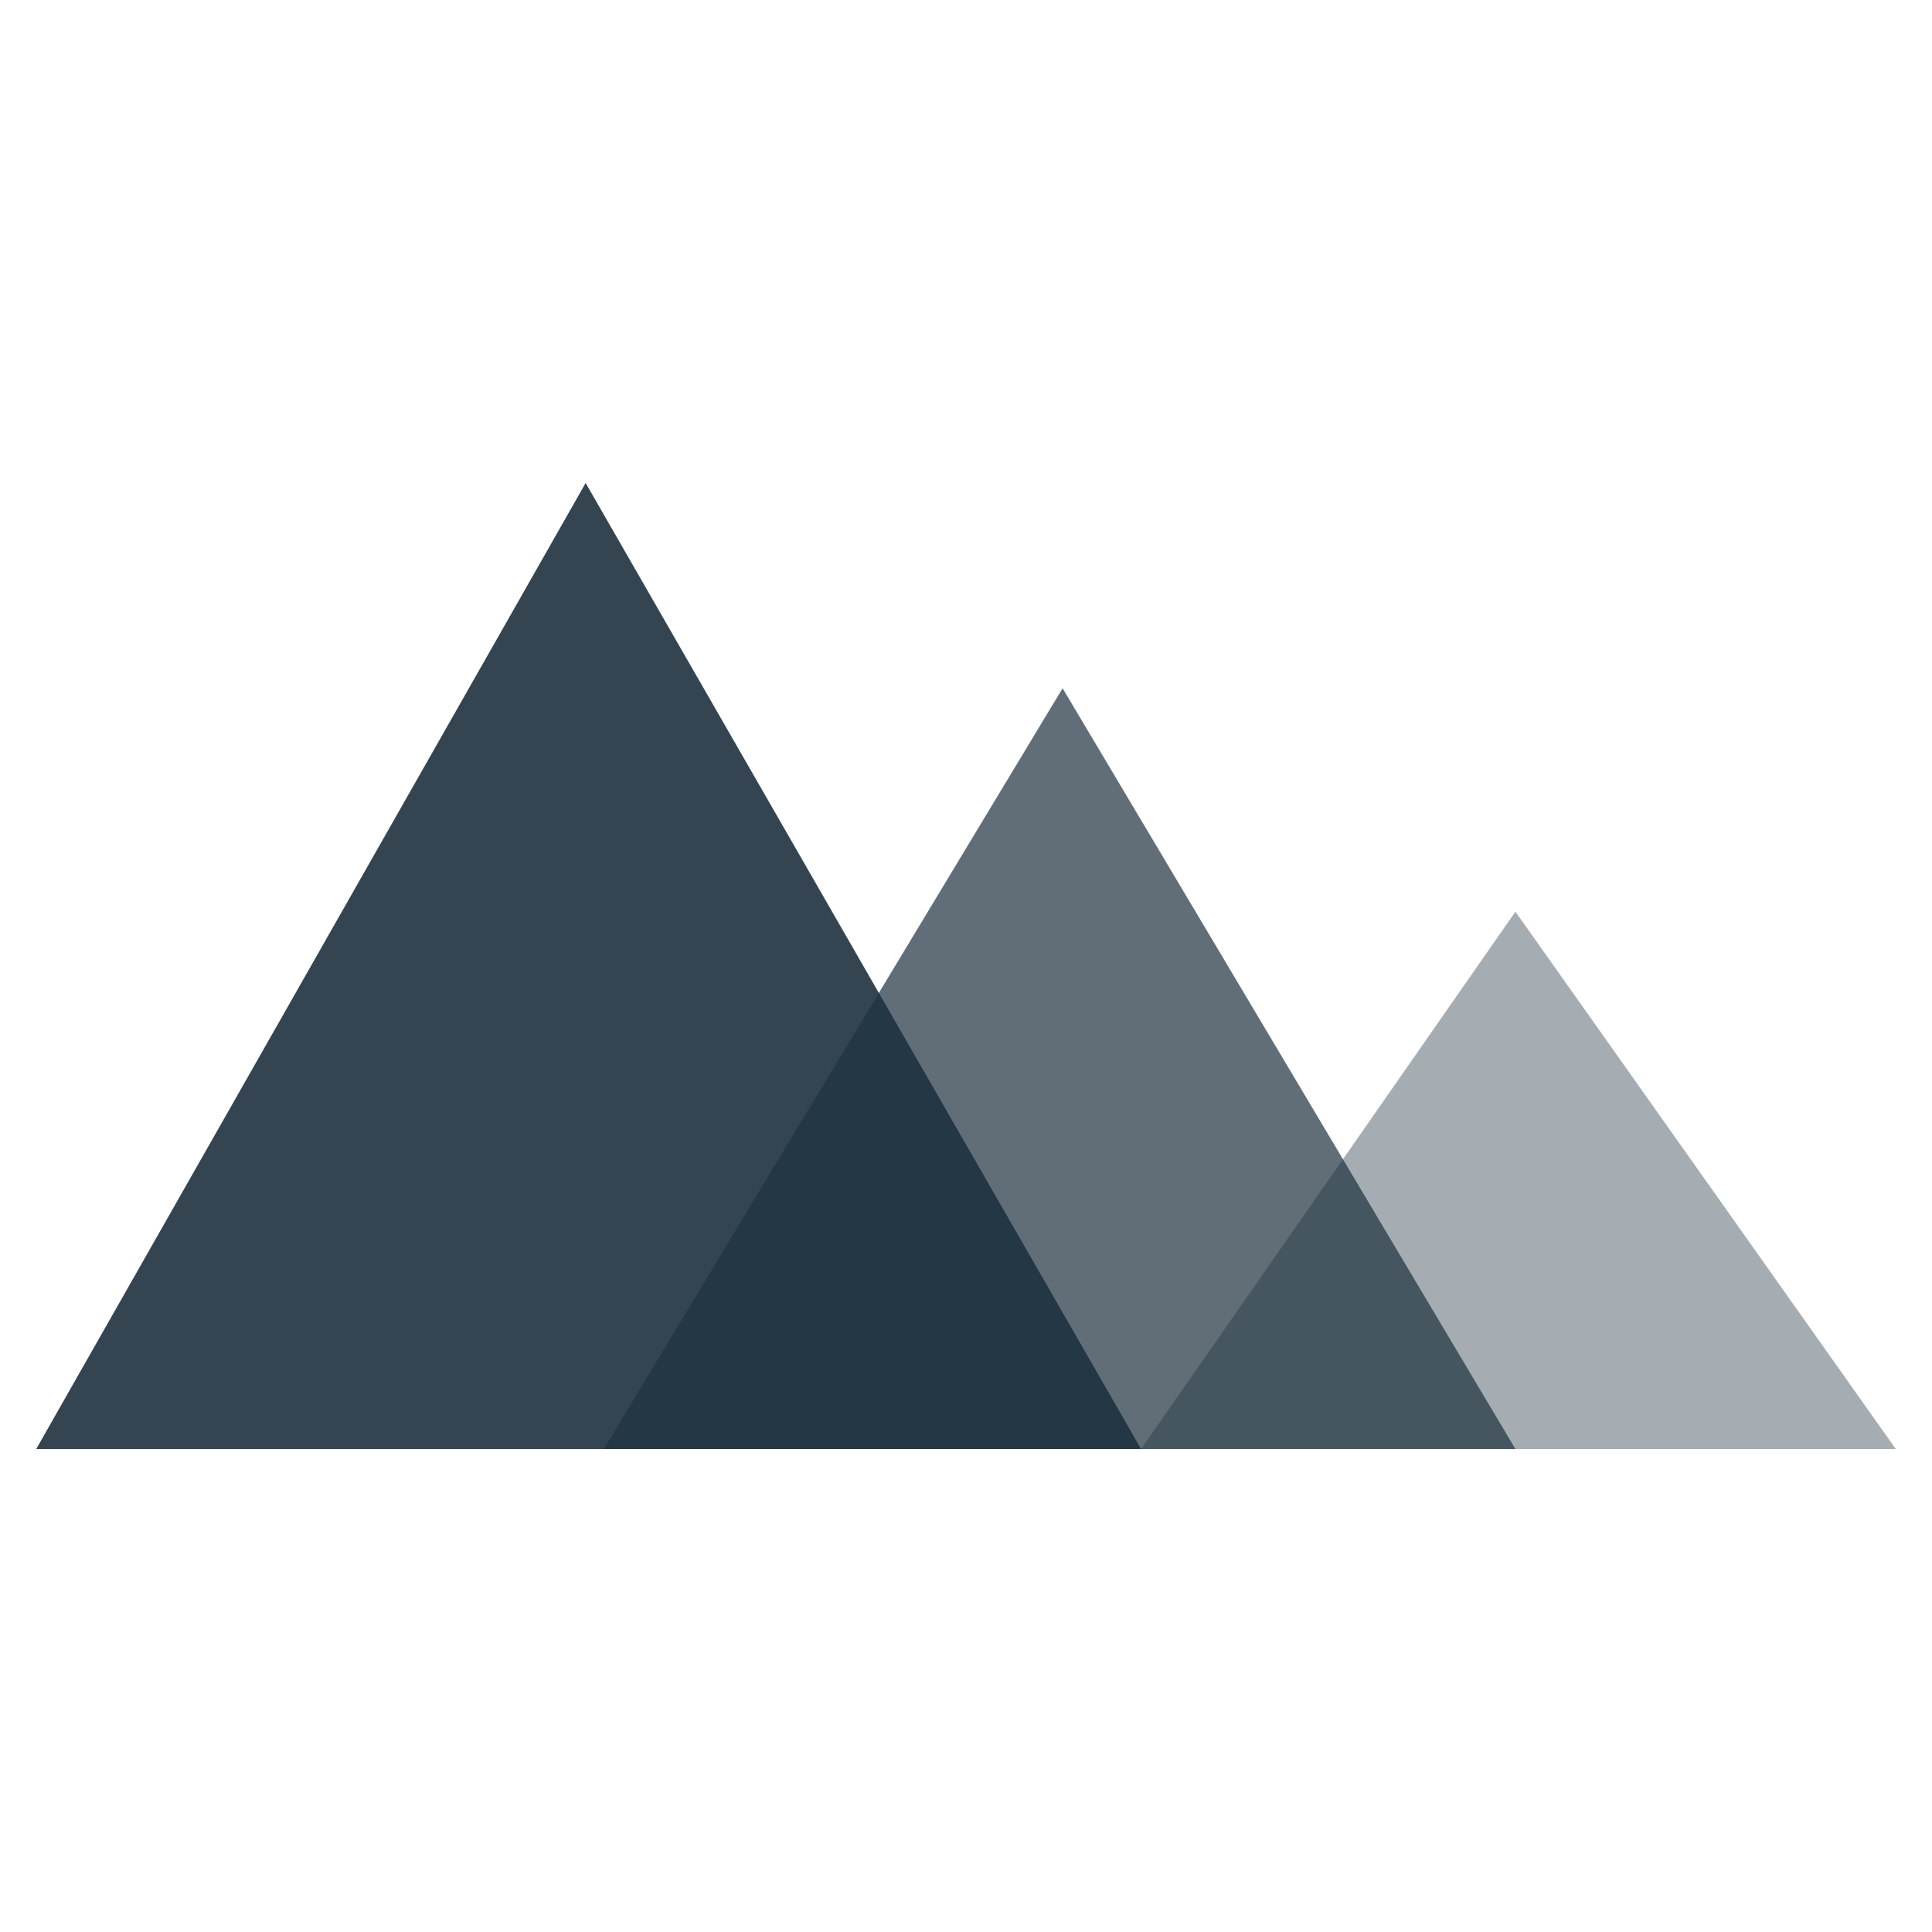
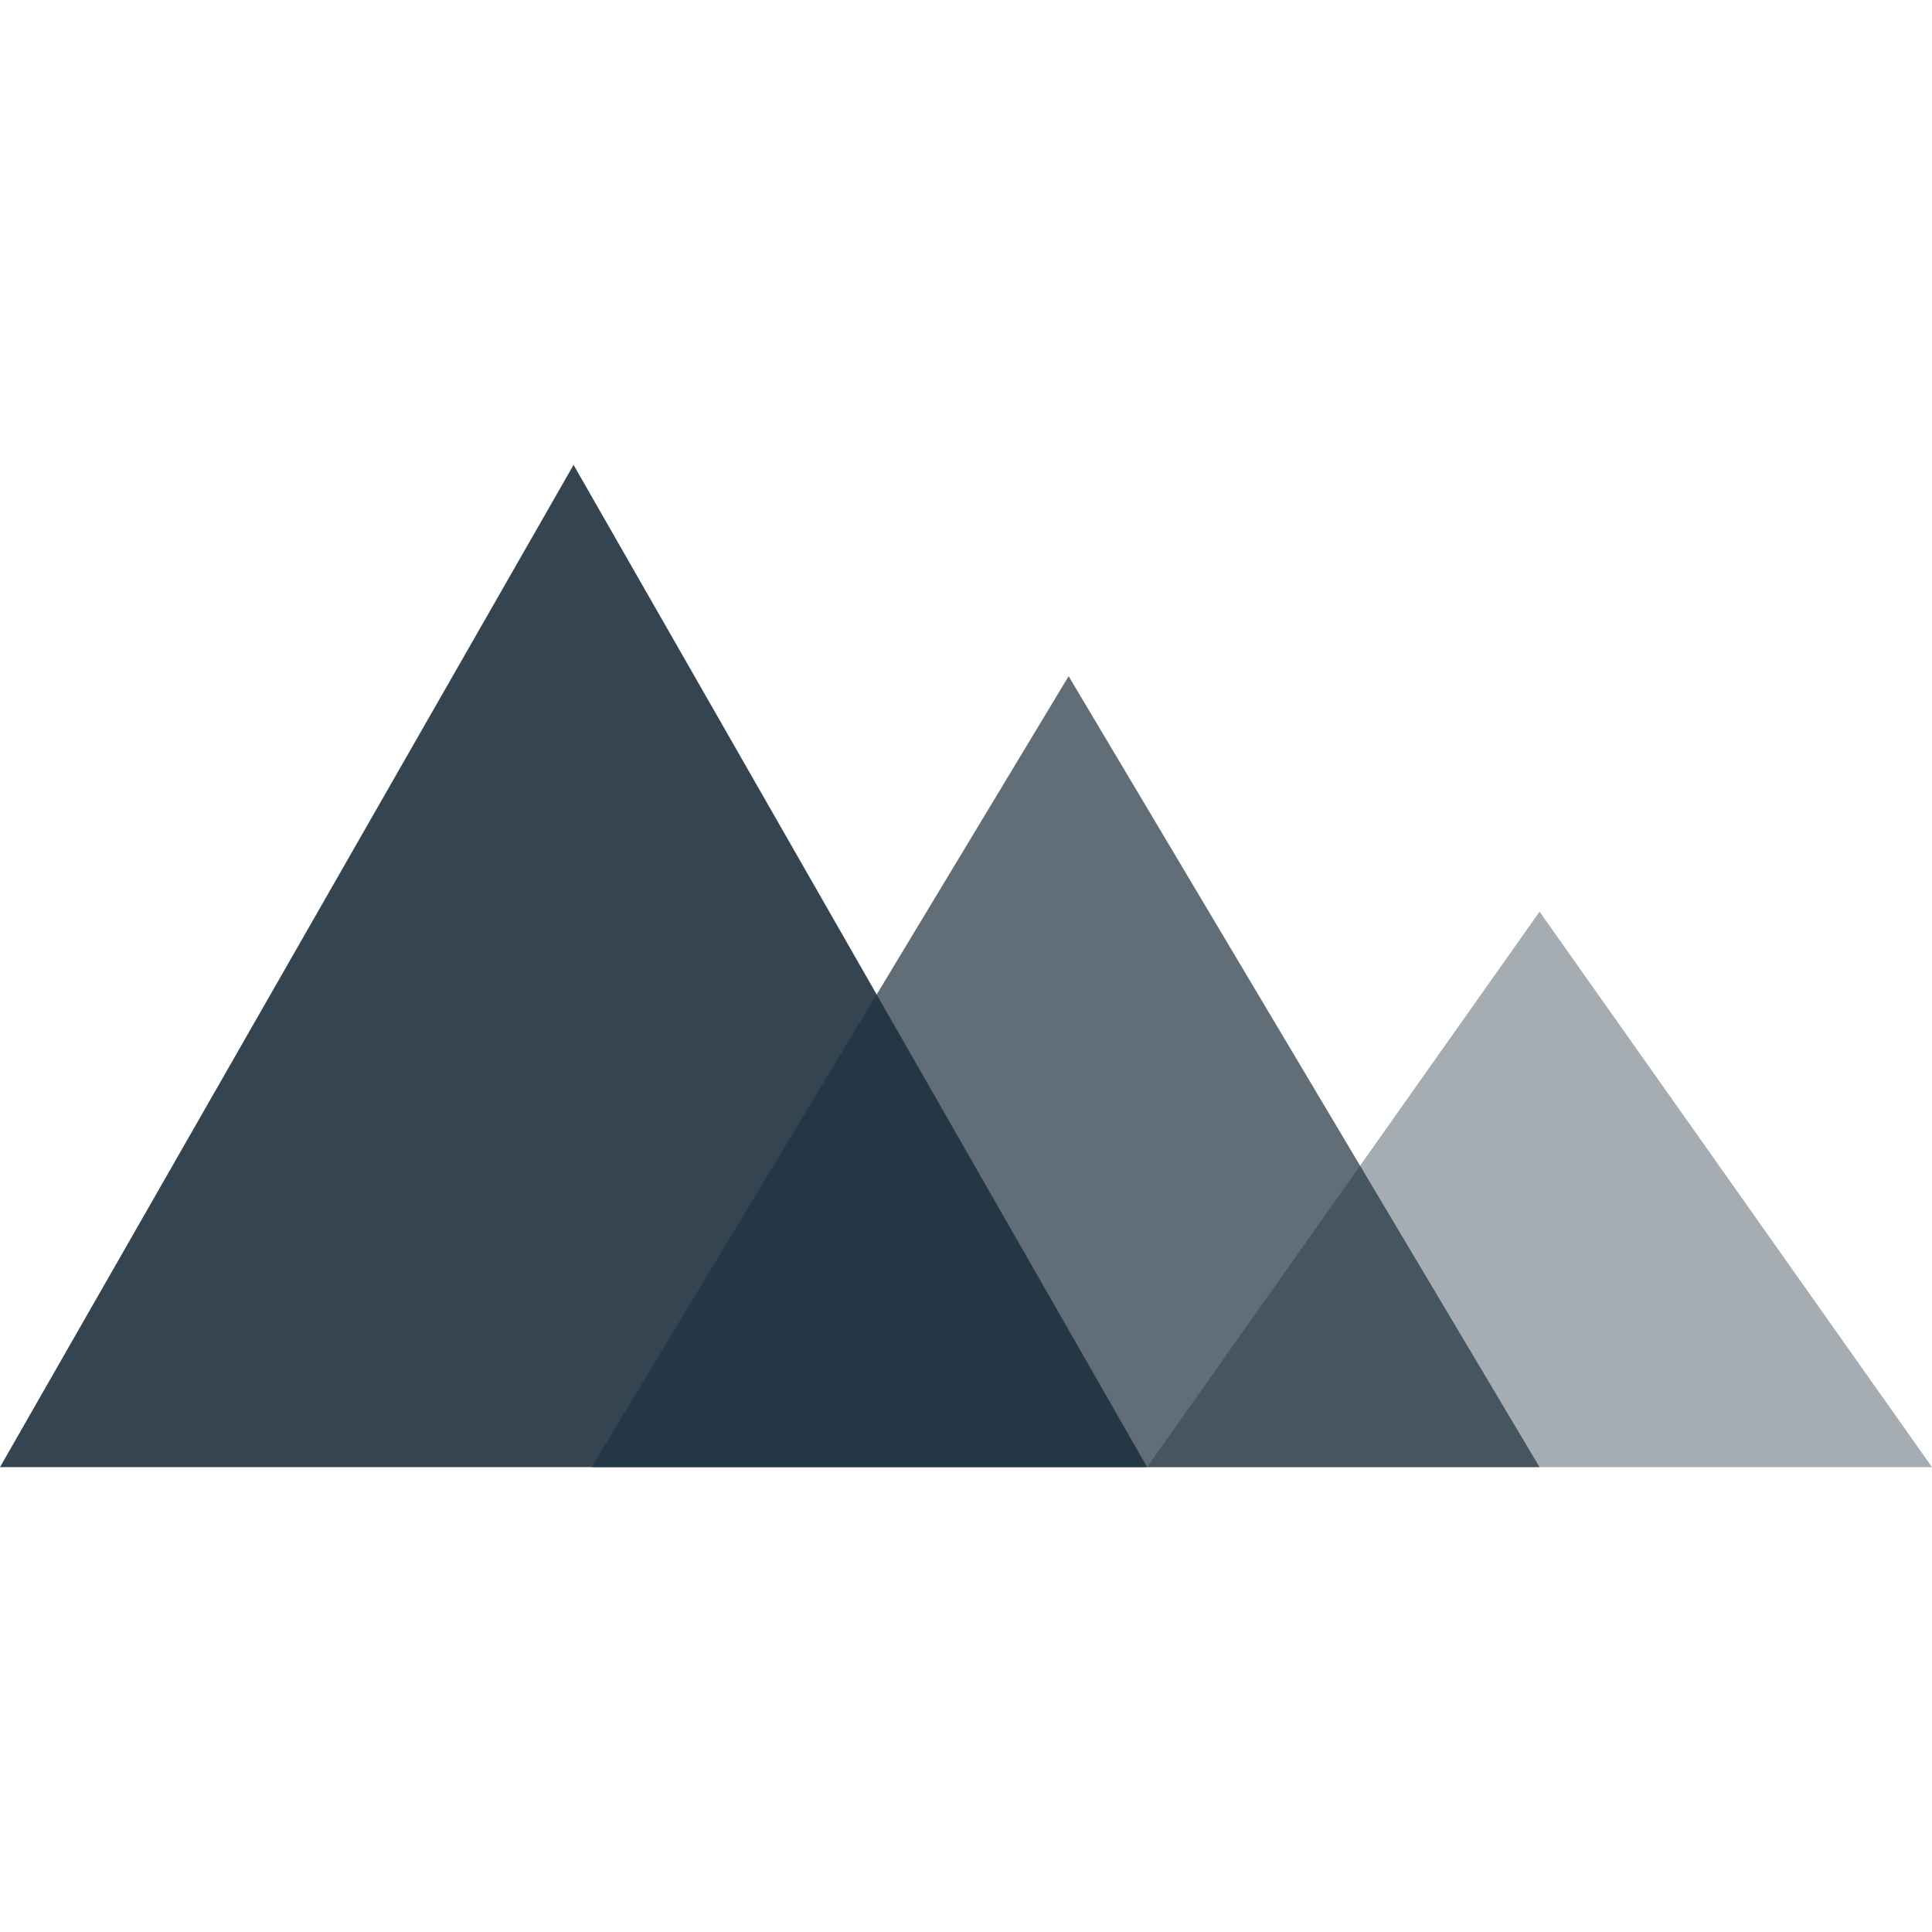
<svg xmlns="http://www.w3.org/2000/svg" version="1.1" id="Layer_1" x="0px" y="0px" viewBox="0 0 32 32" style="enable-background:new 0 0 32 32;" xml:space="preserve">
  <style type="text/css">
	.st0{opacity:0.9;fill:#1E313E;enable-background:new    ;}
	.st1{opacity:0.7;fill:#1E313E;enable-background:new    ;}
	.st2{opacity:0.4;fill:#1E313E;enable-background:new    ;}
</style>
-   <path id="Polygon_1" class="st0" d="M9.7,8L18.9,24H0.6L9.7,8z" />
-   <path id="Polygon_2" class="st1" d="M17.6,11.4L25.1,24H10L17.6,11.4z" />
-   <path id="Polygon_3" class="st2" d="M25.1,15.1l6.3,8.9H18.9L25.1,15.1z" />
+   <g>
+     <path id="Polygon_1" class="st0" d="M9.5,7.7L19,24.3H0L9.5,7.7z" />
+     <path id="Polygon_2" class="st1" d="M17.7,11.2l7.8,13.1H9.8L17.7,11.2z" />
+     <path id="Polygon_3" class="st2" d="M25.5,15.1l6.5,9.2H19L25.5,15.1z" />
+   </g>
</svg>
